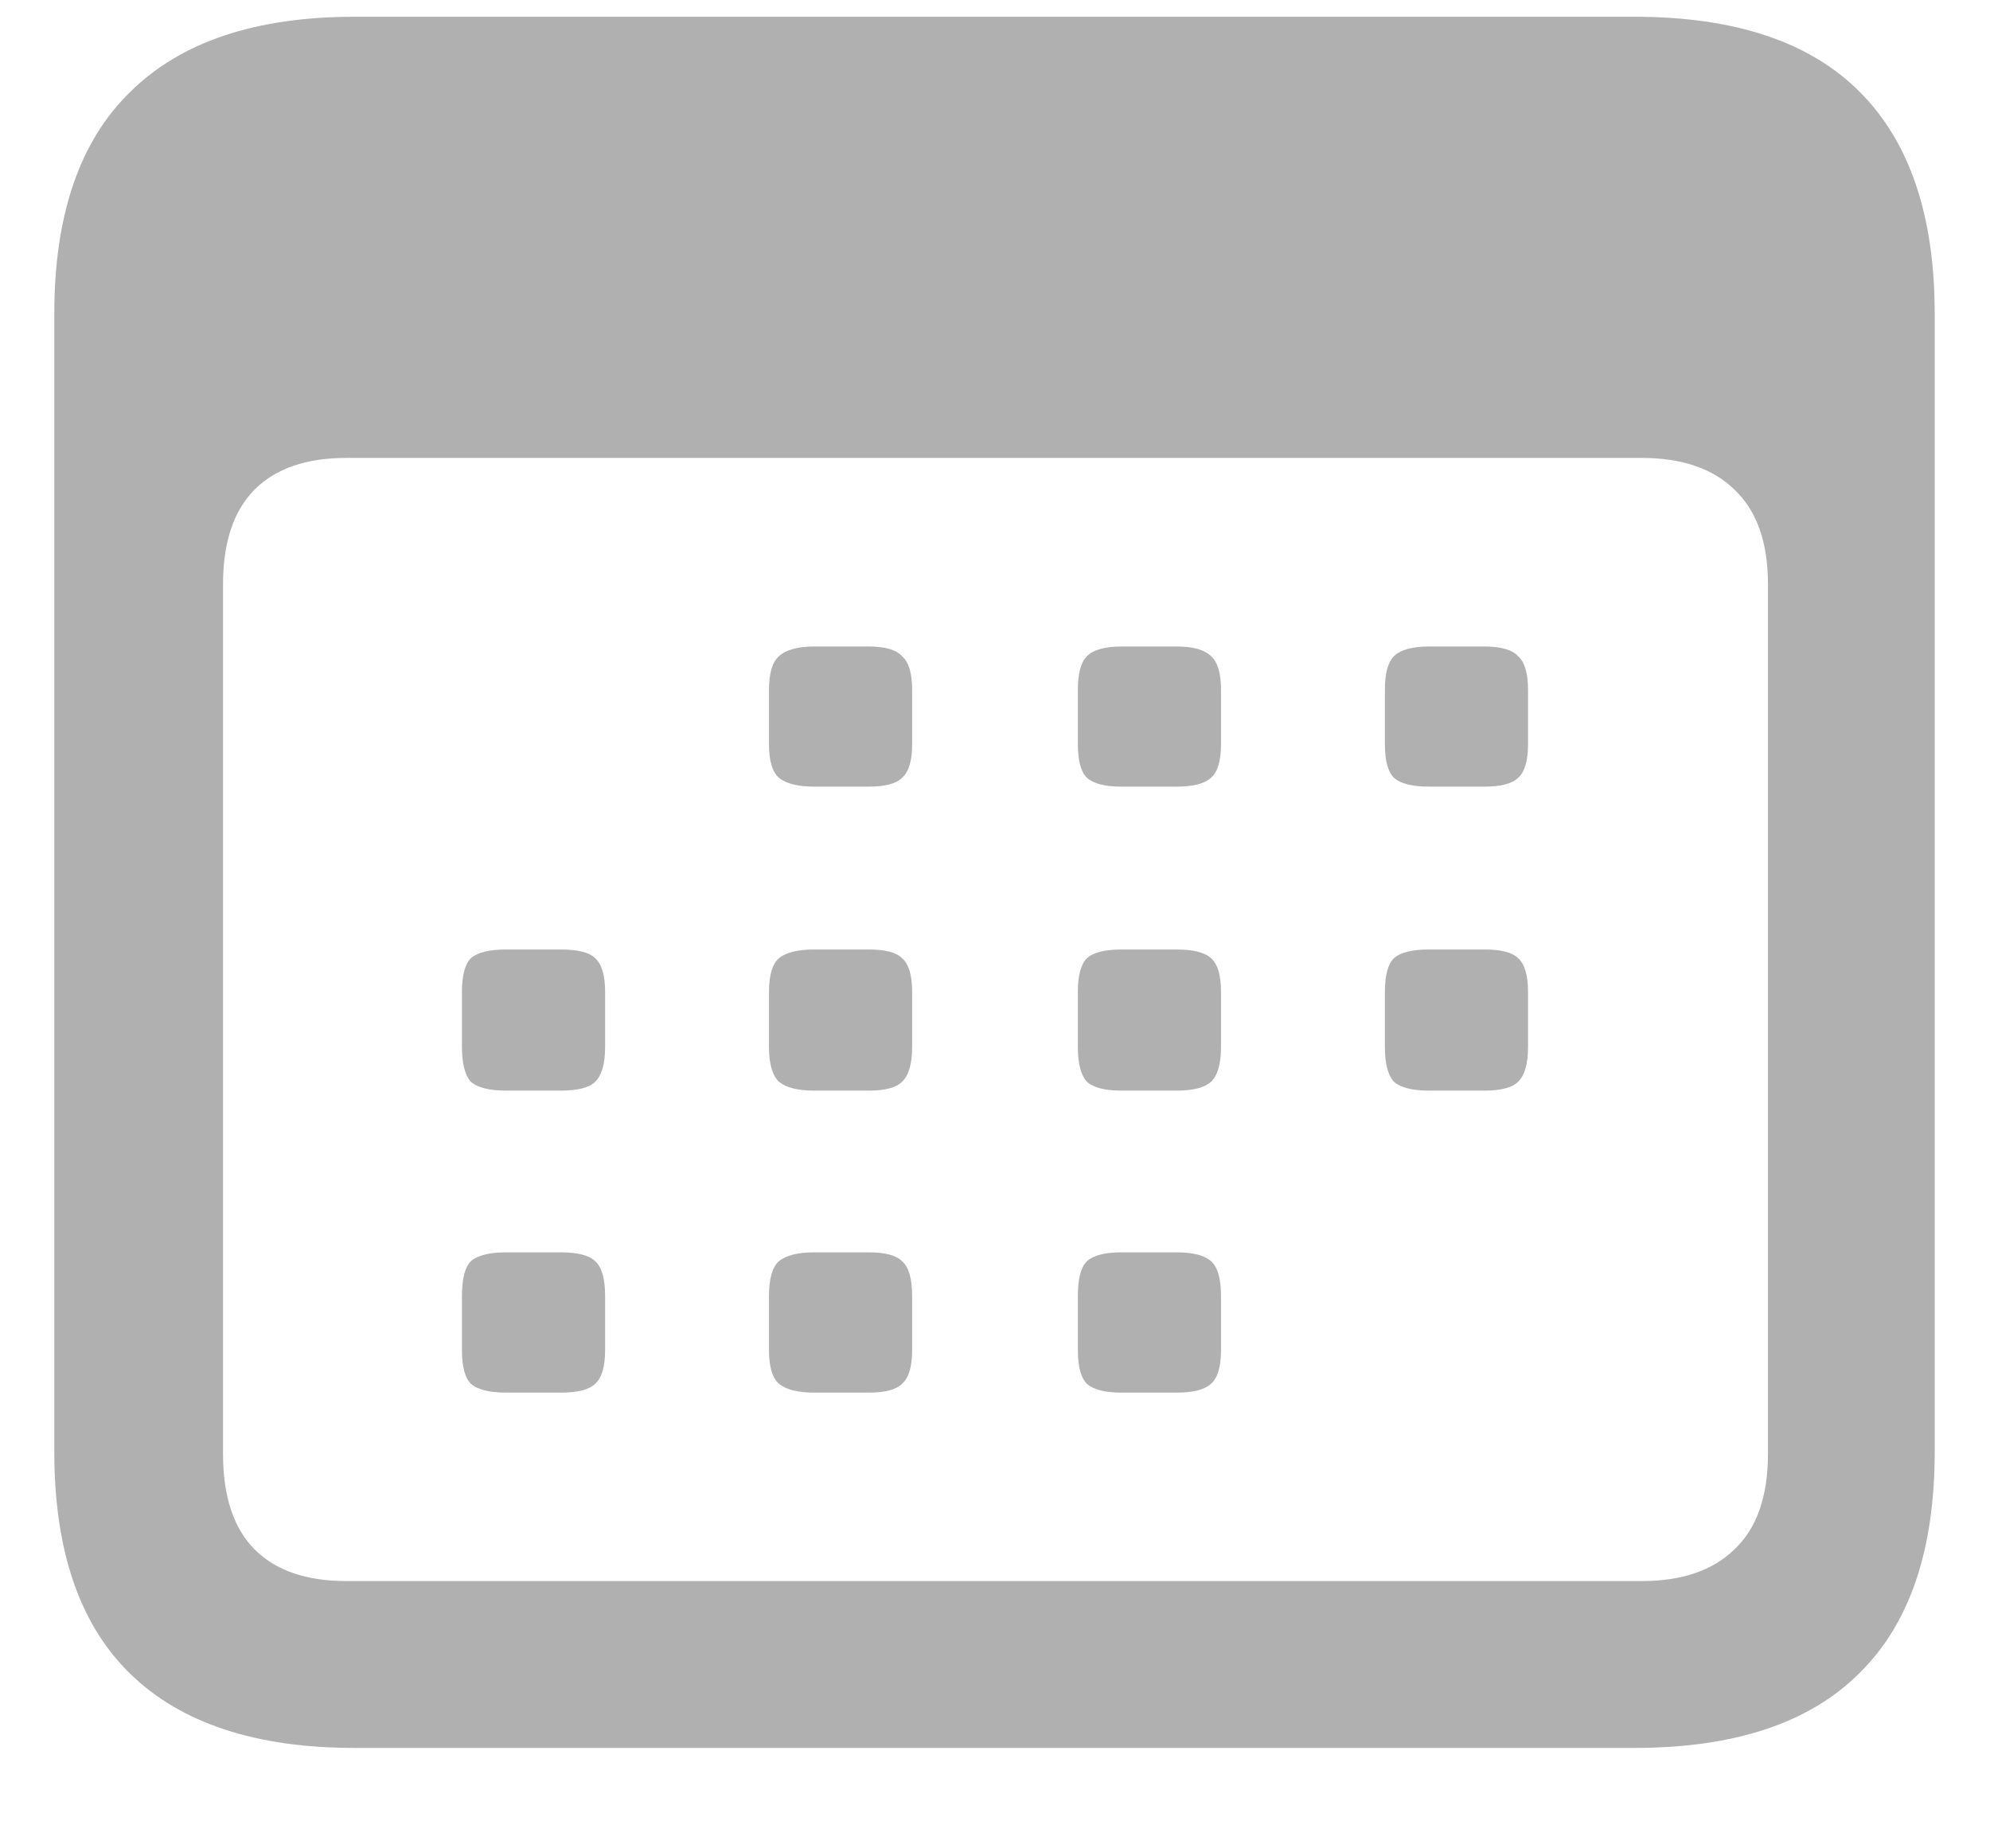
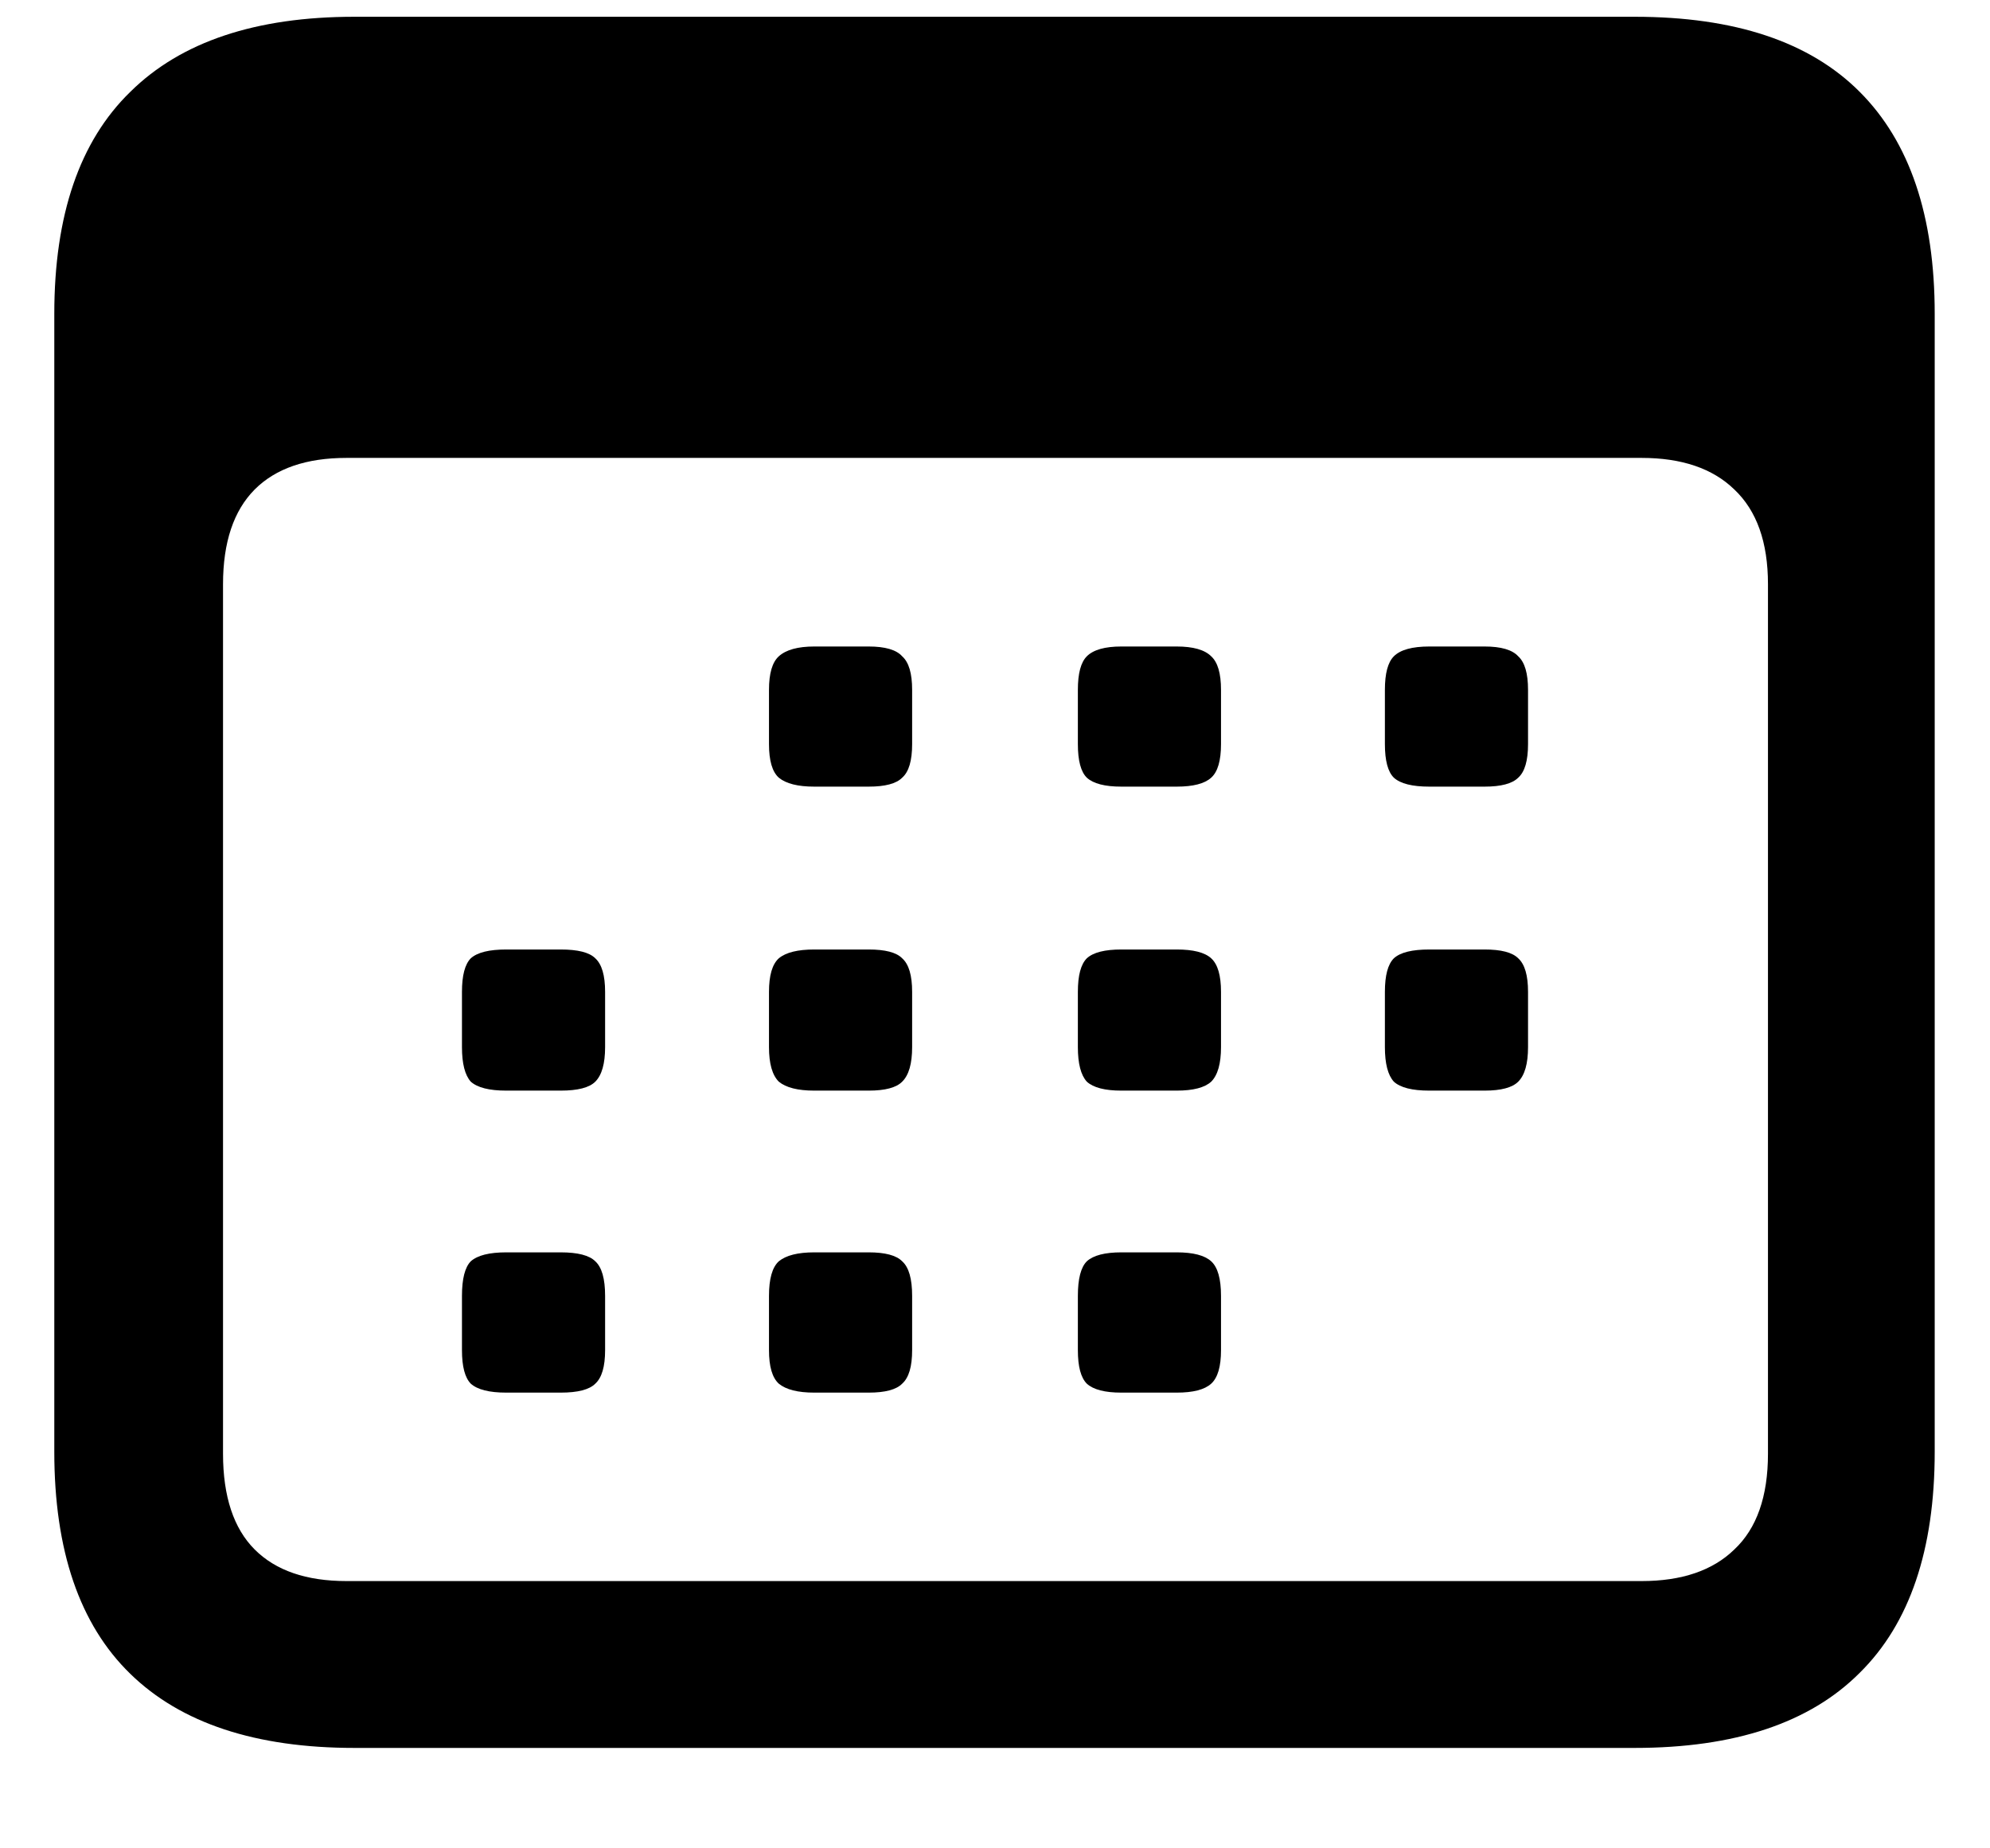
- <svg xmlns="http://www.w3.org/2000/svg" width="14" height="13" viewBox="0 0 14 13" fill="none">
-   <path d="M2.493 12.299C1.799 12.299 1.273 12.125 0.917 11.778C0.56 11.431 0.382 10.91 0.382 10.215V2.208C0.382 1.514 0.56 0.993 0.917 0.646C1.273 0.294 1.799 0.118 2.493 0.118H11.5C12.204 0.118 12.732 0.294 13.083 0.646C13.435 0.998 13.611 1.518 13.611 2.208V10.215C13.611 10.905 13.435 11.424 13.083 11.771C12.732 12.123 12.204 12.299 11.5 12.299H2.493ZM2.438 11.125H11.549C11.831 11.125 12.049 11.051 12.201 10.903C12.359 10.755 12.438 10.53 12.438 10.229V4.111C12.438 3.815 12.359 3.593 12.201 3.444C12.049 3.296 11.831 3.222 11.549 3.222H2.438C2.155 3.222 1.94 3.296 1.792 3.444C1.644 3.593 1.569 3.815 1.569 4.111V10.229C1.569 10.53 1.644 10.755 1.792 10.903C1.94 11.051 2.155 11.125 2.438 11.125ZM5.729 5.535C5.613 5.535 5.53 5.514 5.479 5.472C5.433 5.431 5.41 5.352 5.41 5.236V4.854C5.41 4.738 5.433 4.66 5.479 4.618C5.53 4.572 5.613 4.549 5.729 4.549H6.111C6.227 4.549 6.306 4.572 6.347 4.618C6.394 4.66 6.417 4.738 6.417 4.854V5.236C6.417 5.352 6.394 5.431 6.347 5.472C6.306 5.514 6.227 5.535 6.111 5.535H5.729ZM7.889 5.535C7.773 5.535 7.692 5.514 7.646 5.472C7.604 5.431 7.583 5.352 7.583 5.236V4.854C7.583 4.738 7.604 4.66 7.646 4.618C7.692 4.572 7.773 4.549 7.889 4.549H8.278C8.394 4.549 8.475 4.572 8.521 4.618C8.567 4.66 8.59 4.738 8.59 4.854V5.236C8.59 5.352 8.567 5.431 8.521 5.472C8.475 5.514 8.394 5.535 8.278 5.535H7.889ZM10.056 5.535C9.935 5.535 9.852 5.514 9.806 5.472C9.764 5.431 9.743 5.352 9.743 5.236V4.854C9.743 4.738 9.764 4.66 9.806 4.618C9.852 4.572 9.935 4.549 10.056 4.549H10.444C10.56 4.549 10.639 4.572 10.681 4.618C10.727 4.66 10.75 4.738 10.75 4.854V5.236C10.75 5.352 10.727 5.431 10.681 5.472C10.639 5.514 10.56 5.535 10.444 5.535H10.056ZM3.562 7.674C3.442 7.674 3.359 7.653 3.312 7.611C3.271 7.565 3.25 7.484 3.25 7.368V6.979C3.25 6.863 3.271 6.785 3.312 6.743C3.359 6.701 3.442 6.681 3.562 6.681H3.944C4.065 6.681 4.146 6.701 4.188 6.743C4.234 6.785 4.257 6.863 4.257 6.979V7.368C4.257 7.484 4.234 7.565 4.188 7.611C4.146 7.653 4.065 7.674 3.944 7.674H3.562ZM5.729 7.674C5.613 7.674 5.53 7.653 5.479 7.611C5.433 7.565 5.41 7.484 5.41 7.368V6.979C5.41 6.863 5.433 6.785 5.479 6.743C5.53 6.701 5.613 6.681 5.729 6.681H6.111C6.227 6.681 6.306 6.701 6.347 6.743C6.394 6.785 6.417 6.863 6.417 6.979V7.368C6.417 7.484 6.394 7.565 6.347 7.611C6.306 7.653 6.227 7.674 6.111 7.674H5.729ZM7.889 7.674C7.773 7.674 7.692 7.653 7.646 7.611C7.604 7.565 7.583 7.484 7.583 7.368V6.979C7.583 6.863 7.604 6.785 7.646 6.743C7.692 6.701 7.773 6.681 7.889 6.681H8.278C8.394 6.681 8.475 6.701 8.521 6.743C8.567 6.785 8.59 6.863 8.59 6.979V7.368C8.59 7.484 8.567 7.565 8.521 7.611C8.475 7.653 8.394 7.674 8.278 7.674H7.889ZM10.056 7.674C9.935 7.674 9.852 7.653 9.806 7.611C9.764 7.565 9.743 7.484 9.743 7.368V6.979C9.743 6.863 9.764 6.785 9.806 6.743C9.852 6.701 9.935 6.681 10.056 6.681H10.444C10.56 6.681 10.639 6.701 10.681 6.743C10.727 6.785 10.75 6.863 10.75 6.979V7.368C10.75 7.484 10.727 7.565 10.681 7.611C10.639 7.653 10.56 7.674 10.444 7.674H10.056ZM3.562 9.799C3.442 9.799 3.359 9.778 3.312 9.736C3.271 9.694 3.25 9.616 3.25 9.5V9.118C3.25 8.998 3.271 8.917 3.312 8.875C3.359 8.833 3.442 8.812 3.562 8.812H3.944C4.065 8.812 4.146 8.833 4.188 8.875C4.234 8.917 4.257 8.998 4.257 9.118V9.5C4.257 9.616 4.234 9.694 4.188 9.736C4.146 9.778 4.065 9.799 3.944 9.799H3.562ZM5.729 9.799C5.613 9.799 5.53 9.778 5.479 9.736C5.433 9.694 5.41 9.616 5.41 9.5V9.118C5.41 8.998 5.433 8.917 5.479 8.875C5.53 8.833 5.613 8.812 5.729 8.812H6.111C6.227 8.812 6.306 8.833 6.347 8.875C6.394 8.917 6.417 8.998 6.417 9.118V9.5C6.417 9.616 6.394 9.694 6.347 9.736C6.306 9.778 6.227 9.799 6.111 9.799H5.729ZM7.889 9.799C7.773 9.799 7.692 9.778 7.646 9.736C7.604 9.694 7.583 9.616 7.583 9.5V9.118C7.583 8.998 7.604 8.917 7.646 8.875C7.692 8.833 7.773 8.812 7.889 8.812H8.278C8.394 8.812 8.475 8.833 8.521 8.875C8.567 8.917 8.59 8.998 8.59 9.118V9.5C8.59 9.616 8.567 9.694 8.521 9.736C8.475 9.778 8.394 9.799 8.278 9.799H7.889Z" fill="#B0B0B0" />
+ <svg xmlns="http://www.w3.org/2000/svg" width="14" height="13" viewBox="0 0 14 13" fill="none" id="iteration">
+   <path d="M2.493 12.299C1.799 12.299 1.273 12.125 0.917 11.778C0.56 11.431 0.382 10.91 0.382 10.215V2.208C0.382 1.514 0.56 0.993 0.917 0.646C1.273 0.294 1.799 0.118 2.493 0.118H11.5C12.204 0.118 12.732 0.294 13.083 0.646C13.435 0.998 13.611 1.518 13.611 2.208V10.215C13.611 10.905 13.435 11.424 13.083 11.771C12.732 12.123 12.204 12.299 11.5 12.299H2.493ZM2.438 11.125H11.549C11.831 11.125 12.049 11.051 12.201 10.903C12.359 10.755 12.438 10.53 12.438 10.229V4.111C12.438 3.815 12.359 3.593 12.201 3.444C12.049 3.296 11.831 3.222 11.549 3.222H2.438C2.155 3.222 1.94 3.296 1.792 3.444C1.644 3.593 1.569 3.815 1.569 4.111V10.229C1.569 10.53 1.644 10.755 1.792 10.903C1.94 11.051 2.155 11.125 2.438 11.125ZM5.729 5.535C5.613 5.535 5.53 5.514 5.479 5.472C5.433 5.431 5.41 5.352 5.41 5.236V4.854C5.41 4.738 5.433 4.66 5.479 4.618C5.53 4.572 5.613 4.549 5.729 4.549H6.111C6.227 4.549 6.306 4.572 6.347 4.618C6.394 4.66 6.417 4.738 6.417 4.854V5.236C6.417 5.352 6.394 5.431 6.347 5.472C6.306 5.514 6.227 5.535 6.111 5.535H5.729ZM7.889 5.535C7.773 5.535 7.692 5.514 7.646 5.472C7.604 5.431 7.583 5.352 7.583 5.236V4.854C7.583 4.738 7.604 4.66 7.646 4.618C7.692 4.572 7.773 4.549 7.889 4.549H8.278C8.394 4.549 8.475 4.572 8.521 4.618C8.567 4.66 8.59 4.738 8.59 4.854V5.236C8.59 5.352 8.567 5.431 8.521 5.472C8.475 5.514 8.394 5.535 8.278 5.535H7.889ZM10.056 5.535C9.935 5.535 9.852 5.514 9.806 5.472C9.764 5.431 9.743 5.352 9.743 5.236V4.854C9.743 4.738 9.764 4.66 9.806 4.618C9.852 4.572 9.935 4.549 10.056 4.549H10.444C10.56 4.549 10.639 4.572 10.681 4.618C10.727 4.66 10.75 4.738 10.75 4.854V5.236C10.75 5.352 10.727 5.431 10.681 5.472C10.639 5.514 10.56 5.535 10.444 5.535H10.056ZM3.562 7.674C3.442 7.674 3.359 7.653 3.312 7.611C3.271 7.565 3.25 7.484 3.25 7.368V6.979C3.25 6.863 3.271 6.785 3.312 6.743C3.359 6.701 3.442 6.681 3.562 6.681H3.944C4.065 6.681 4.146 6.701 4.188 6.743C4.234 6.785 4.257 6.863 4.257 6.979V7.368C4.257 7.484 4.234 7.565 4.188 7.611C4.146 7.653 4.065 7.674 3.944 7.674H3.562ZM5.729 7.674C5.613 7.674 5.53 7.653 5.479 7.611C5.433 7.565 5.41 7.484 5.41 7.368V6.979C5.41 6.863 5.433 6.785 5.479 6.743C5.53 6.701 5.613 6.681 5.729 6.681H6.111C6.227 6.681 6.306 6.701 6.347 6.743C6.394 6.785 6.417 6.863 6.417 6.979V7.368C6.417 7.484 6.394 7.565 6.347 7.611C6.306 7.653 6.227 7.674 6.111 7.674H5.729ZM7.889 7.674C7.773 7.674 7.692 7.653 7.646 7.611C7.604 7.565 7.583 7.484 7.583 7.368V6.979C7.583 6.863 7.604 6.785 7.646 6.743C7.692 6.701 7.773 6.681 7.889 6.681H8.278C8.394 6.681 8.475 6.701 8.521 6.743C8.567 6.785 8.59 6.863 8.59 6.979V7.368C8.59 7.484 8.567 7.565 8.521 7.611C8.475 7.653 8.394 7.674 8.278 7.674H7.889ZM10.056 7.674C9.935 7.674 9.852 7.653 9.806 7.611C9.764 7.565 9.743 7.484 9.743 7.368V6.979C9.743 6.863 9.764 6.785 9.806 6.743C9.852 6.701 9.935 6.681 10.056 6.681H10.444C10.56 6.681 10.639 6.701 10.681 6.743C10.727 6.785 10.75 6.863 10.75 6.979V7.368C10.75 7.484 10.727 7.565 10.681 7.611C10.639 7.653 10.56 7.674 10.444 7.674H10.056ZM3.562 9.799C3.442 9.799 3.359 9.778 3.312 9.736C3.271 9.694 3.25 9.616 3.25 9.5V9.118C3.25 8.998 3.271 8.917 3.312 8.875C3.359 8.833 3.442 8.812 3.562 8.812H3.944C4.065 8.812 4.146 8.833 4.188 8.875C4.234 8.917 4.257 8.998 4.257 9.118V9.5C4.257 9.616 4.234 9.694 4.188 9.736C4.146 9.778 4.065 9.799 3.944 9.799H3.562ZM5.729 9.799C5.613 9.799 5.53 9.778 5.479 9.736C5.433 9.694 5.41 9.616 5.41 9.5V9.118C5.41 8.998 5.433 8.917 5.479 8.875C5.53 8.833 5.613 8.812 5.729 8.812H6.111C6.227 8.812 6.306 8.833 6.347 8.875C6.394 8.917 6.417 8.998 6.417 9.118V9.5C6.417 9.616 6.394 9.694 6.347 9.736C6.306 9.778 6.227 9.799 6.111 9.799H5.729ZM7.889 9.799C7.773 9.799 7.692 9.778 7.646 9.736C7.604 9.694 7.583 9.616 7.583 9.5V9.118C7.583 8.998 7.604 8.917 7.646 8.875C7.692 8.833 7.773 8.812 7.889 8.812H8.278C8.394 8.812 8.475 8.833 8.521 8.875C8.567 8.917 8.59 8.998 8.59 9.118V9.5C8.59 9.616 8.567 9.694 8.521 9.736C8.475 9.778 8.394 9.799 8.278 9.799H7.889Z" fill="currentColor" />
</svg>
